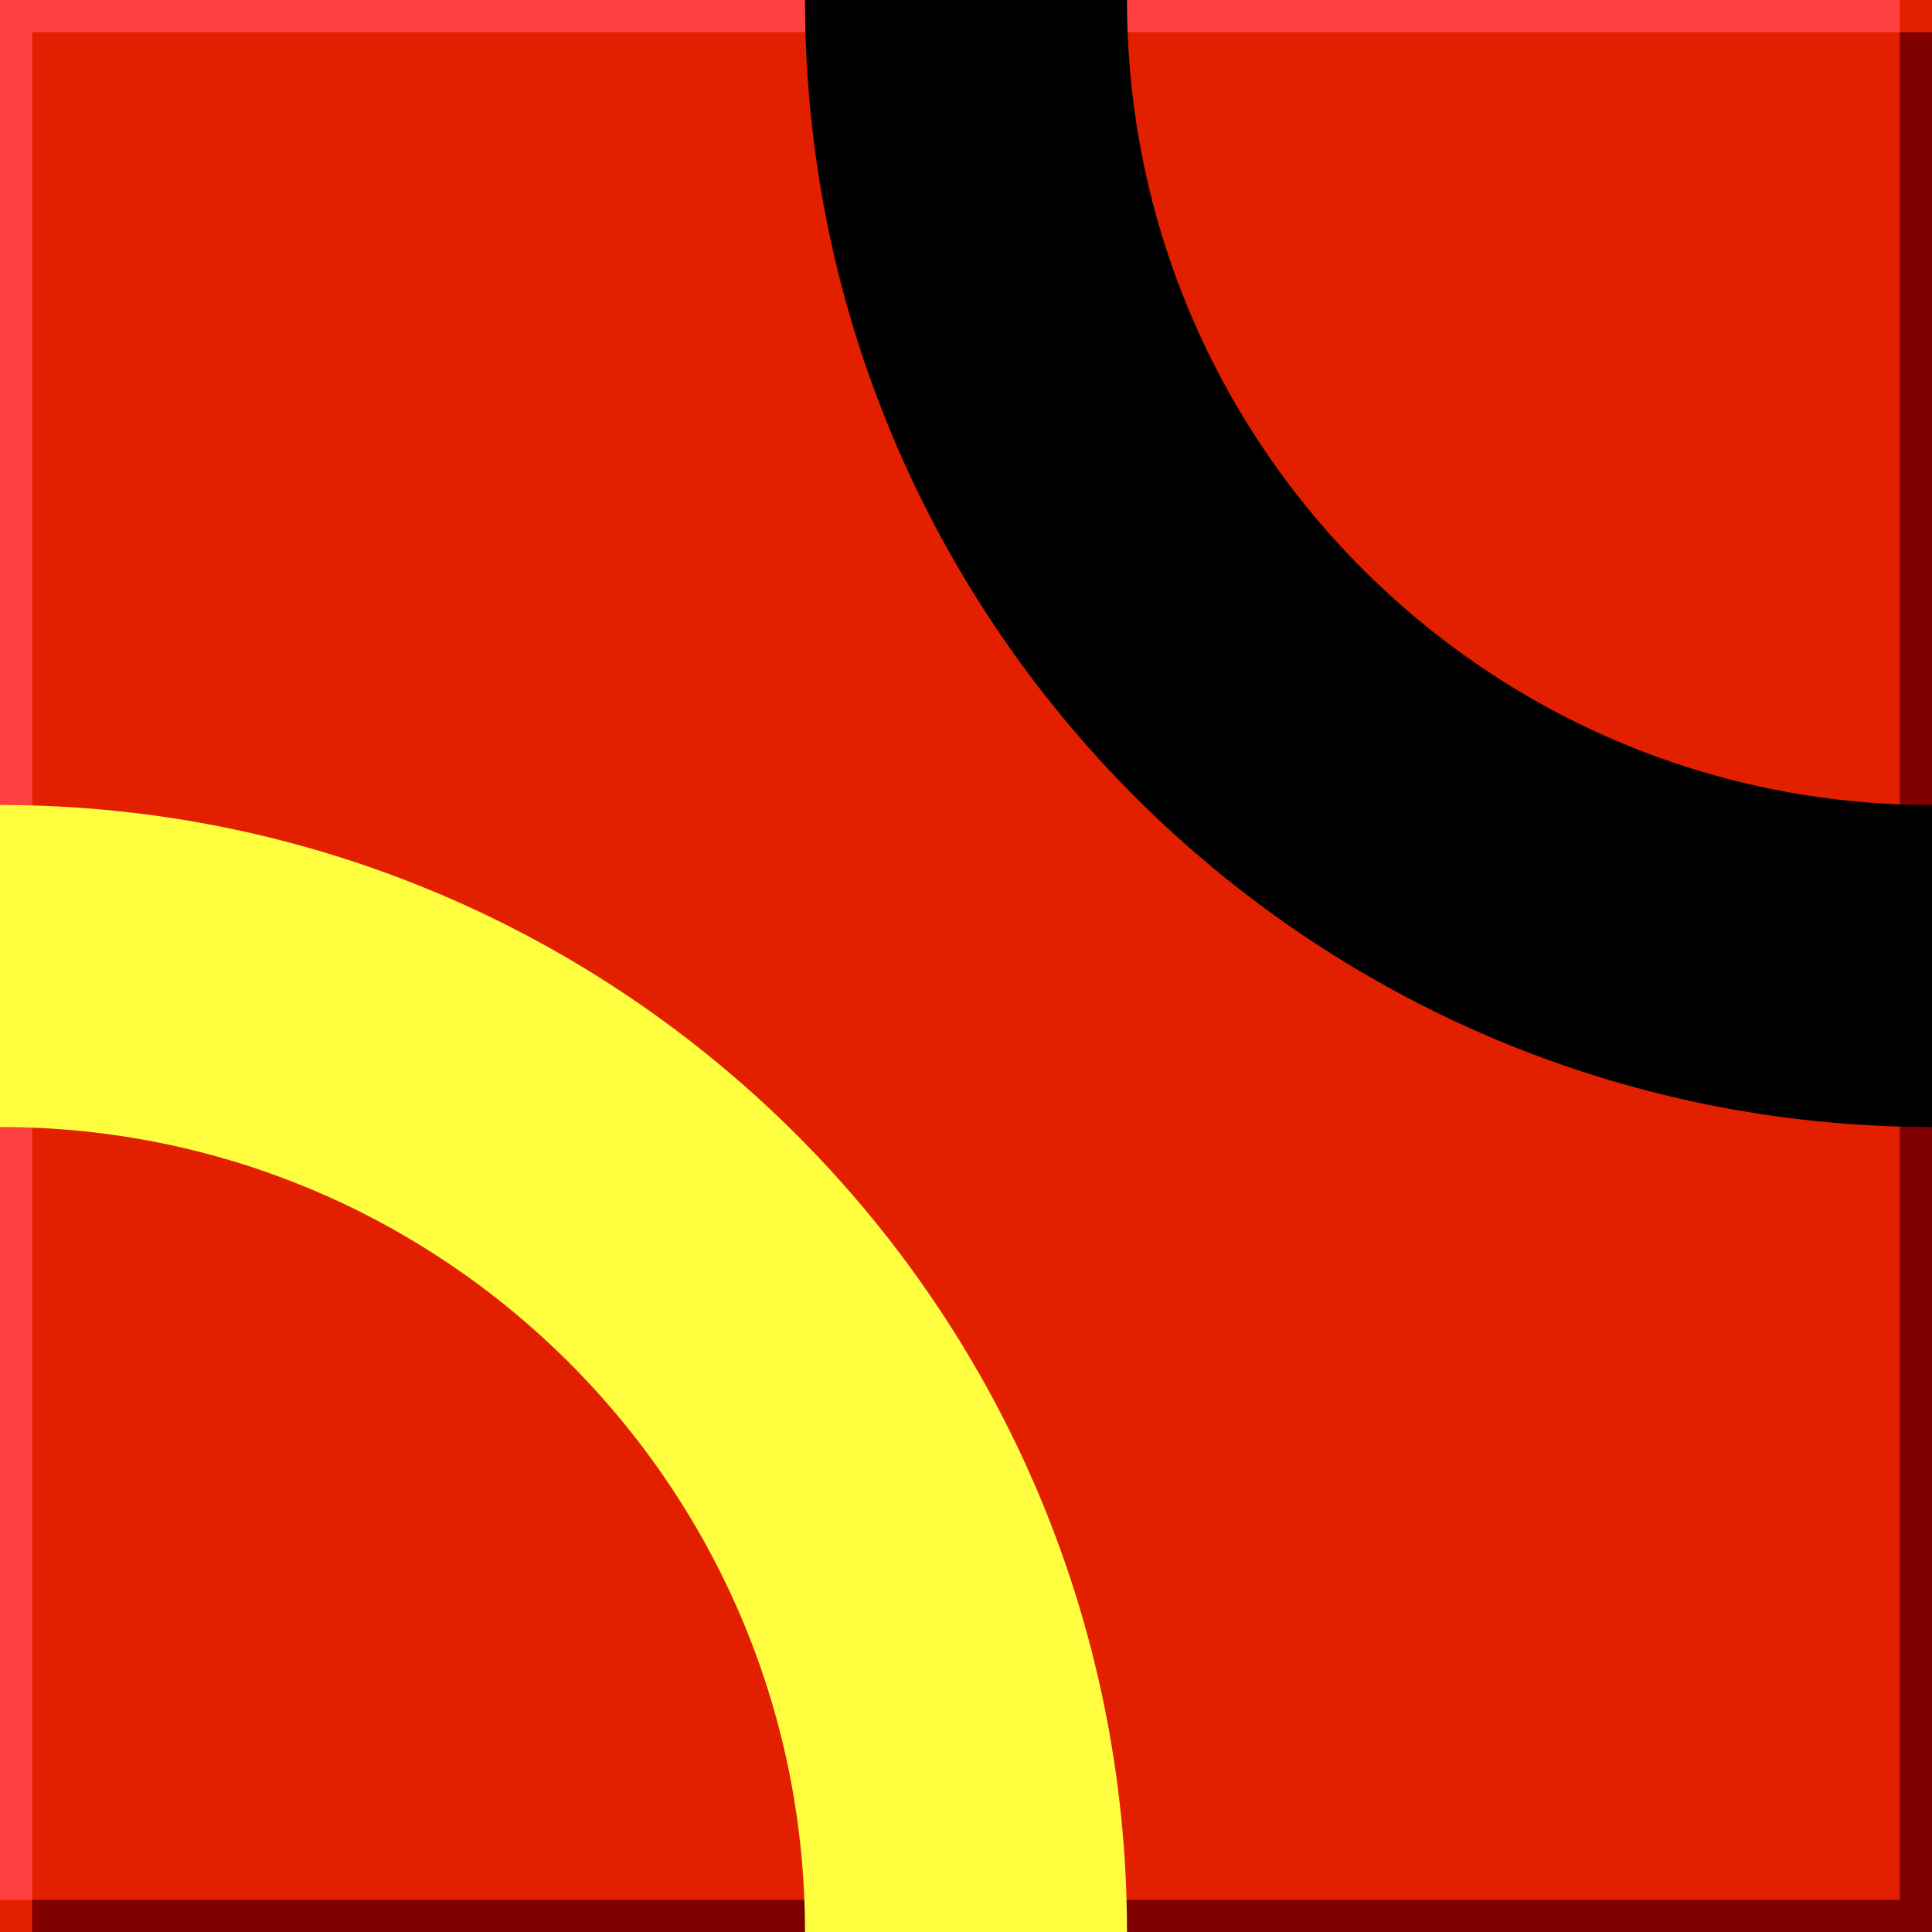
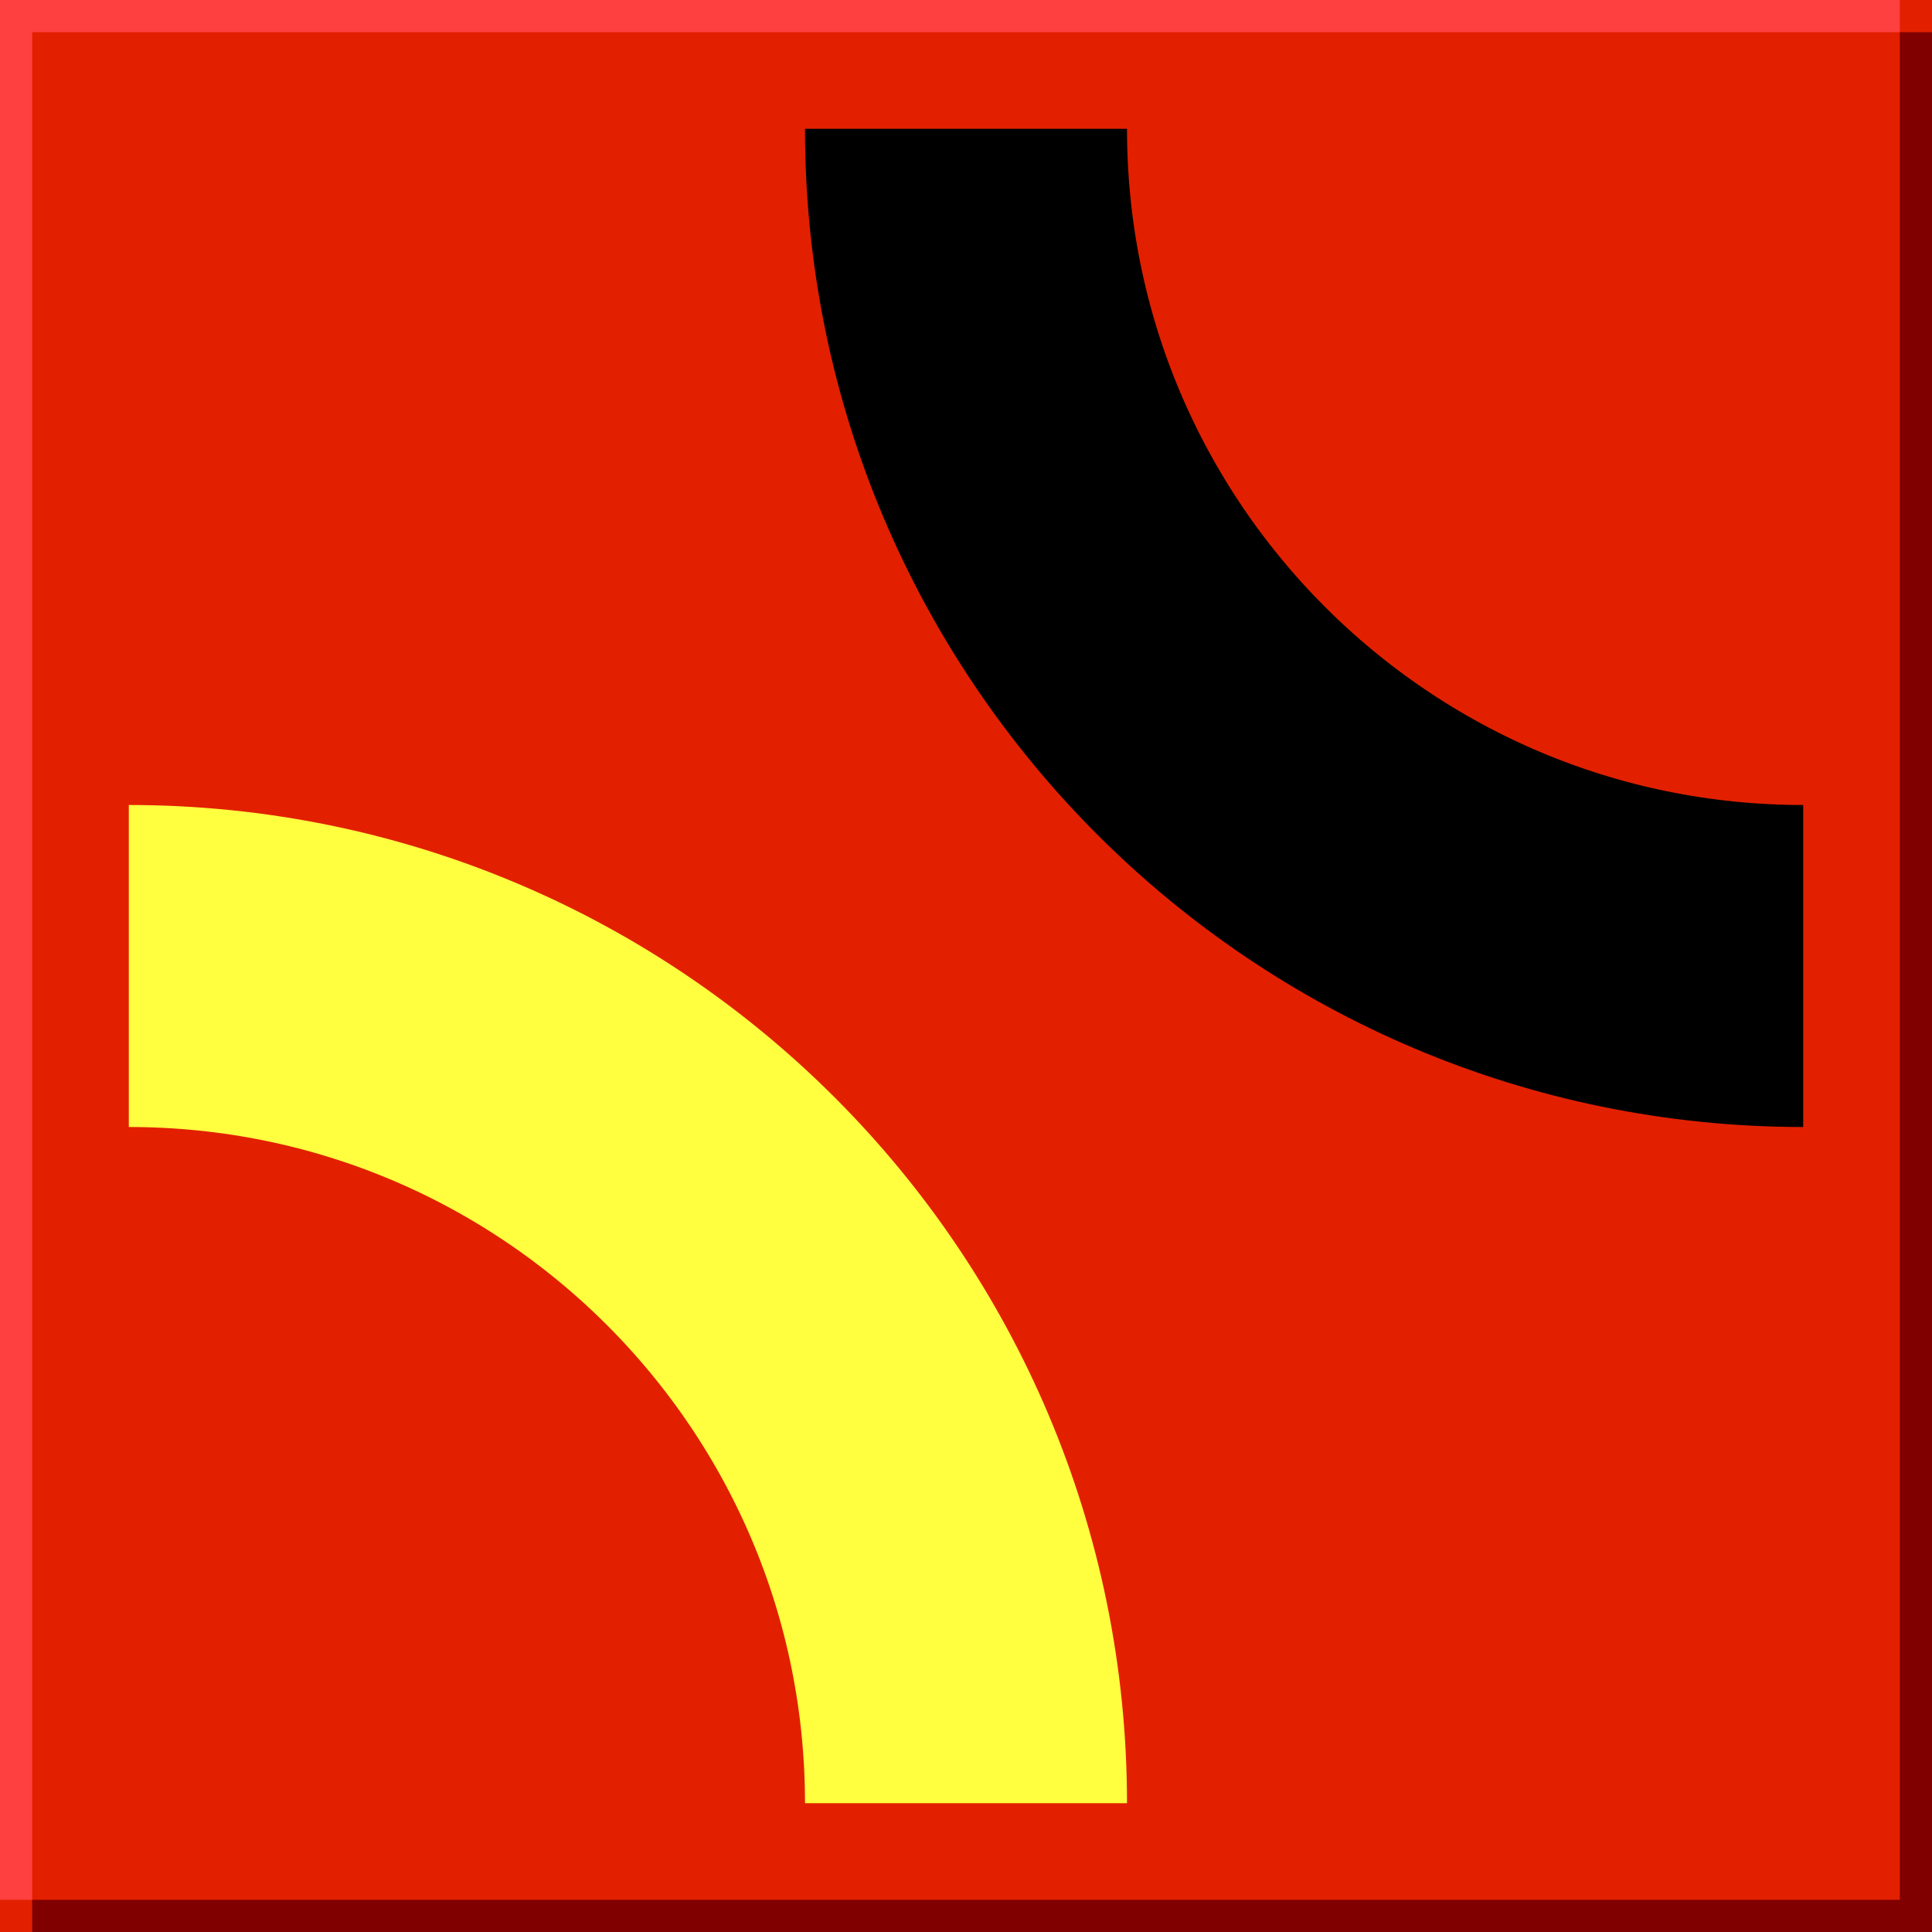
<svg xmlns="http://www.w3.org/2000/svg" viewBox="0 0 60 60">
  <rect width="60" height="60" fill="#E22000" />
+   <path d="M 4,30 A 26,26 0 0 1 30,56" fill="none" stroke="#FFFF40" stroke-width="10" />
+   <path d="M 30,4 A 26,26 0 0 0 56,30" fill="none" stroke="#000000" stroke-width="10" />
  <path d="M 0.5,59 L 0.5,0.5 L 59,0.5" fill="none" stroke="#FF4040" stroke-width="1" />
  <path d="M 59.5,1 L 59.5,59.5 L 1,59.5" fill="none" stroke="#800000" stroke-width="1" />
-   <path d="M 0,30 A 30,30 0 0 1 30,60" fill="none" stroke="#FFFF40" stroke-width="10" />
-   <path d="M 30,0 A 30,30 0 0 0 60,30" fill="none" stroke="#000000" stroke-width="10" />
</svg>
